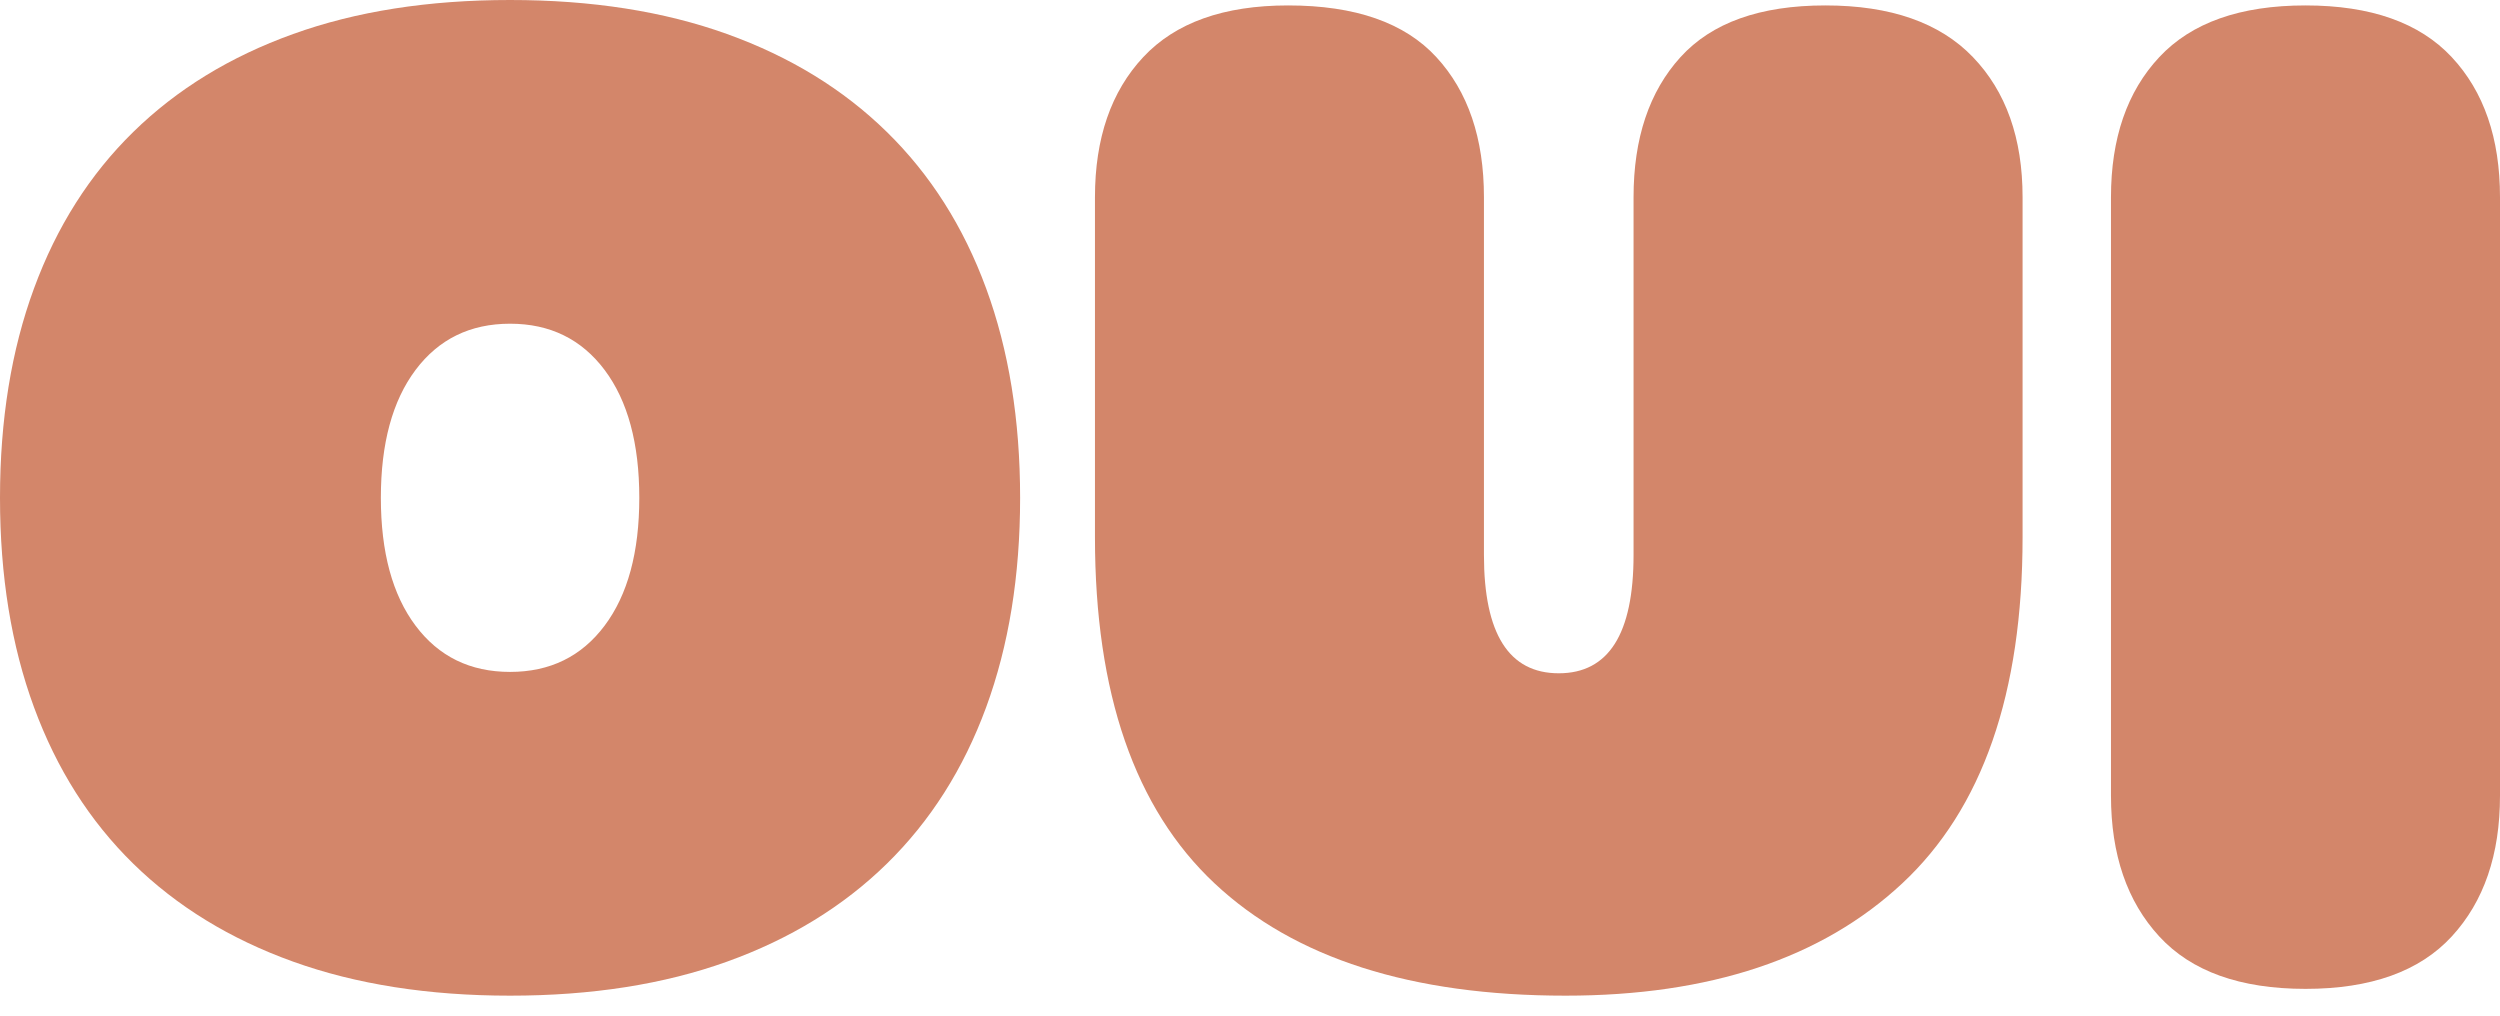
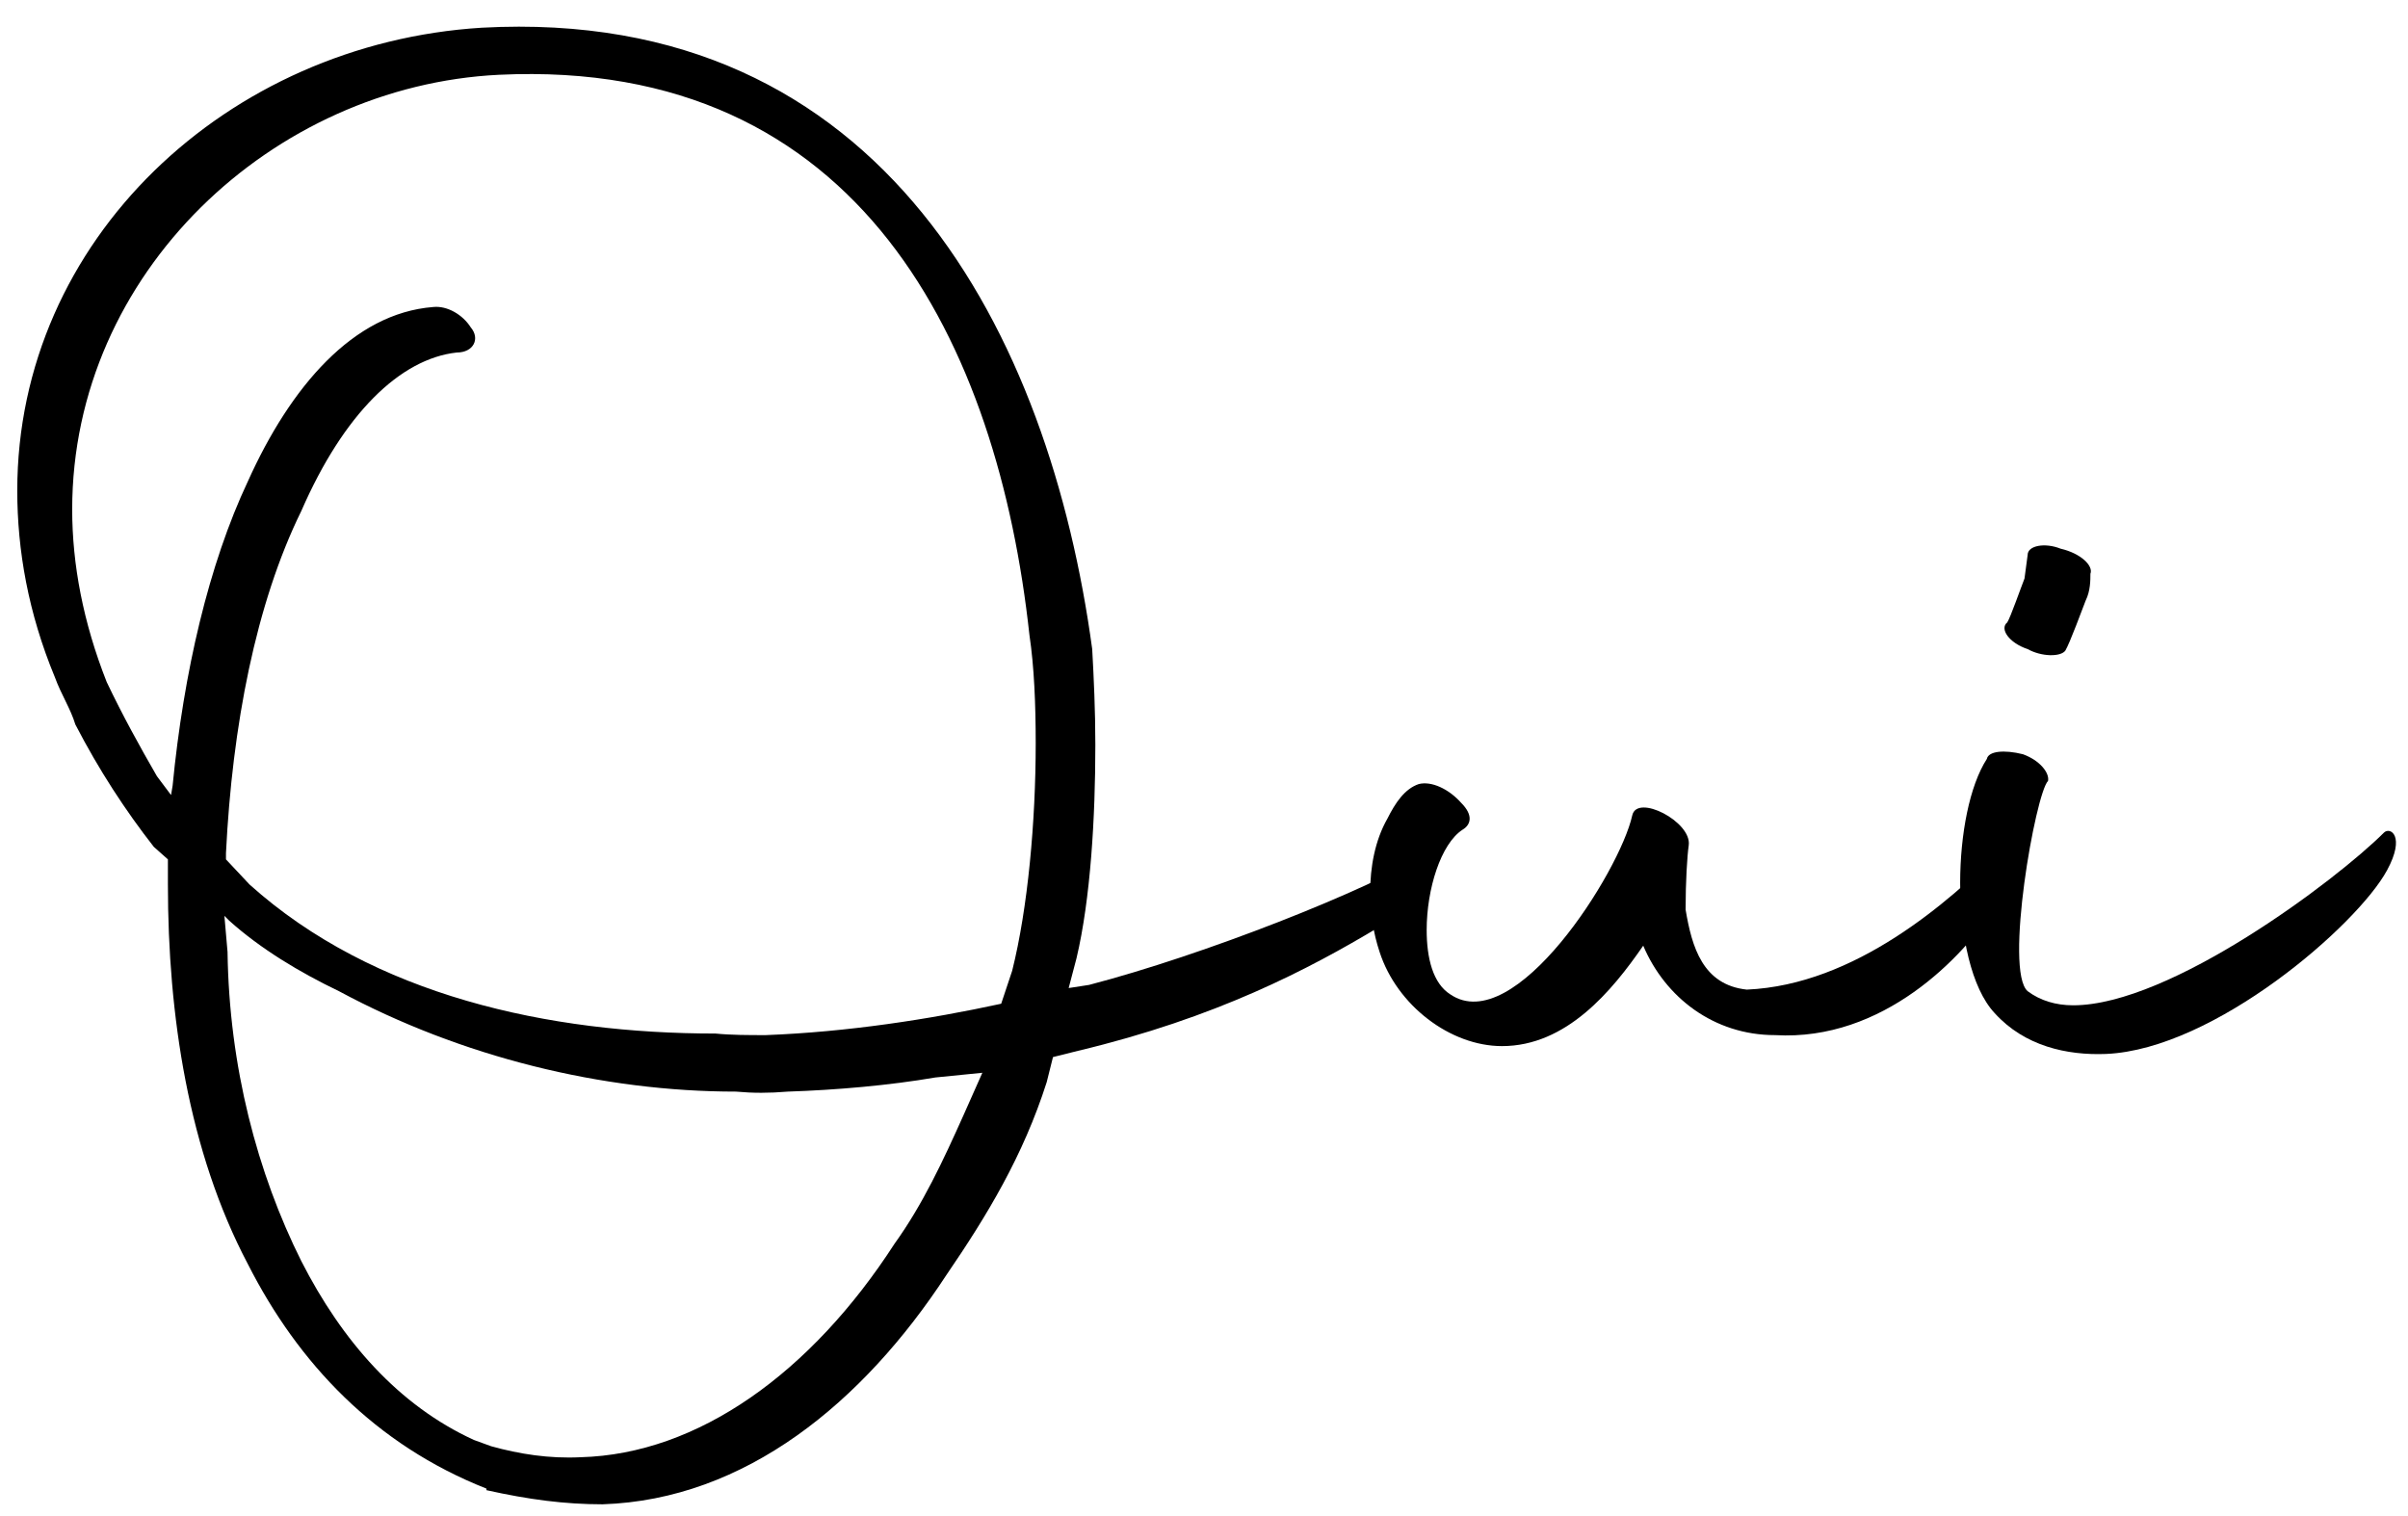
- <svg xmlns="http://www.w3.org/2000/svg" width="100%" height="100%" viewBox="0 0 64 26" version="1.1" xml:space="preserve" style="fill-rule:evenodd;clip-rule:evenodd;stroke-linejoin:round;stroke-miterlimit:2;">
-   <path d="M13.058,25.489C10.968,25.489 9.117,25.198 7.504,24.618C5.89,24.038 4.527,23.202 3.412,22.111C2.298,21.02 1.451,19.685 0.871,18.107C0.29,16.528 0,14.741 0,12.744C0,10.748 0.29,8.96 0.871,7.382C1.451,5.803 2.298,4.468 3.412,3.378C4.527,2.286 5.89,1.451 7.504,0.871C9.117,0.29 10.968,0 13.058,0C15.147,0 16.998,0.29 18.612,0.871C20.225,1.451 21.589,2.286 22.703,3.378C23.817,4.468 24.665,5.803 25.245,7.382C25.825,8.96 26.115,10.748 26.115,12.744C26.115,14.741 25.825,16.528 25.245,18.107C24.665,19.685 23.817,21.02 22.703,22.111C21.589,23.202 20.225,24.038 18.612,24.618C16.998,25.198 15.147,25.489 13.058,25.489ZM13.058,17.201C14.079,17.201 14.886,16.807 15.478,16.017C16.07,15.228 16.366,14.137 16.366,12.744C16.366,11.352 16.07,10.26 15.478,9.471C14.886,8.682 14.079,8.287 13.058,8.287C12.036,8.287 11.23,8.682 10.638,9.471C10.046,10.26 9.75,11.352 9.75,12.744C9.75,14.137 10.046,15.228 10.638,16.017C11.23,16.807 12.036,17.201 13.058,17.201Z" style="fill:rgb(211,134,106);fill-rule:nonzero;" />
-   <path d="M40.078,25.489C36.132,25.489 33.137,24.531 31.095,22.616C29.052,20.701 28.031,17.747 28.031,13.754L28.031,5.049C28.031,3.54 28.443,2.344 29.267,1.462C30.091,0.58 31.327,0.139 32.975,0.139C34.693,0.139 35.958,0.58 36.77,1.462C37.583,2.344 37.989,3.54 37.989,5.049L37.989,14.207C37.989,16.226 38.628,17.236 39.904,17.236C41.181,17.236 41.819,16.226 41.819,14.207L41.819,5.049C41.819,3.54 42.22,2.344 43.021,1.462C43.822,0.58 45.058,0.139 46.729,0.139C48.4,0.139 49.66,0.58 50.507,1.462C51.355,2.344 51.778,3.54 51.778,5.049L51.778,13.754C51.778,17.747 50.751,20.701 48.696,22.616C46.642,24.531 43.769,25.489 40.078,25.489Z" style="fill:rgb(211,134,106);fill-rule:nonzero;" />
-   <path d="M59.021,25.315C57.349,25.315 56.102,24.868 55.278,23.974C54.454,23.08 54.041,21.879 54.041,20.37L54.041,5.049C54.041,3.54 54.454,2.344 55.278,1.462C56.102,0.58 57.349,0.139 59.021,0.139C60.692,0.139 61.94,0.58 62.764,1.462C63.588,2.344 64,3.54 64,5.049L64,20.37C64,21.879 63.588,23.08 62.764,23.974C61.94,24.868 60.692,25.315 59.021,25.315Z" style="fill:rgb(211,134,106);fill-rule:nonzero;" />
+ <svg xmlns="http://www.w3.org/2000/svg" width="89" height="56" viewBox="0 0 89 56" fill="none">
+   <path d="M73.724 37.448C72.854 36.52 72.448 34.548 72.448 32.634C72.448 30.836 72.796 29.038 73.434 28.052C73.492 27.762 74.072 27.704 74.768 27.878C75.406 28.11 75.754 28.574 75.696 28.864C75.232 29.328 74.072 35.882 74.942 36.636C75.406 36.984 75.986 37.158 76.624 37.158C80.22 37.158 86.368 32.518 88.108 30.778C88.34 30.546 88.92 30.894 88.224 32.17C87.122 34.2 81.844 38.782 77.842 38.956C76.392 39.014 74.826 38.666 73.724 37.448ZM74.942 23.992C74.246 23.76 73.898 23.238 74.188 23.006C74.304 22.832 74.71 21.672 74.826 21.382L74.942 20.512C74.942 20.164 75.58 20.048 76.16 20.28C76.914 20.454 77.378 20.918 77.262 21.208C77.262 21.44 77.262 21.846 77.088 22.194C76.972 22.484 76.508 23.76 76.334 24.05C76.16 24.282 75.464 24.282 74.942 23.992Z" fill="black" />
+   <path d="M55.514 38.666C53.6 38.666 51.628 37.158 50.99 35.186C50.758 34.49 50.642 33.736 50.642 32.982C50.642 32.054 50.816 31.068 51.28 30.256C51.57 29.676 51.918 29.154 52.44 28.98C52.904 28.864 53.542 29.154 54.006 29.676C54.47 30.14 54.354 30.488 54.064 30.662C53.252 31.184 52.73 32.866 52.73 34.374C52.73 35.418 52.962 36.346 53.6 36.752C55.978 38.376 59.864 32.228 60.328 30.14C60.502 29.328 62.532 30.372 62.416 31.242C62.358 31.648 62.3 32.576 62.3 33.62C62.532 35.012 62.938 36.404 64.562 36.578C68.564 36.404 72.044 33.33 73.958 31.416C74.48 30.72 74.422 32.46 73.726 33.562C72.566 35.36 69.608 38.492 65.606 38.26C63.344 38.26 61.546 36.868 60.734 34.954C59.574 36.636 57.892 38.666 55.514 38.666Z" fill="black" />
+   <path d="M17.98 55.08V55.022C13.862 53.398 11.02 50.382 9.164 46.728C6.96 42.552 6.206 37.506 6.206 32.692V31.764L5.684 31.3C4.64 29.966 3.654 28.458 2.784 26.776C2.61 26.196 2.262 25.674 2.03 25.036C1.044 22.658 0.638 20.338 0.638 18.134C0.638 8.854 8.41 1.604 17.806 1.024C32.712 0.212 38.802 12.45 40.368 23.992C40.426 25.036 40.484 26.254 40.484 27.53C40.484 30.198 40.31 33.214 39.788 35.418L39.498 36.52L40.252 36.404C44.486 35.302 50.518 32.924 52.78 31.532C53.65 31.01 52.258 33.33 50.982 34.258C48.372 35.824 44.95 37.622 39.846 38.84L38.918 39.072L38.686 40C37.816 42.726 36.482 44.93 34.974 47.134C31.9 51.832 27.55 55.428 22.272 55.602C20.88 55.602 19.546 55.428 17.98 55.08ZM37.004 37.1L37.41 35.882C37.99 33.562 38.28 30.372 38.28 27.472C38.28 26.022 38.222 24.63 38.048 23.47C36.888 12.798 31.842 2.126 18.444 2.764C10.092 3.17 2.668 10.072 2.668 18.83C2.668 20.86 3.074 23.006 3.944 25.21C4.524 26.428 5.162 27.588 5.8 28.69L6.322 29.386L6.38 29.038C6.786 24.862 7.714 20.86 9.164 17.786C10.73 14.306 13.05 11.58 16.008 11.348C16.53 11.29 17.11 11.638 17.4 12.102C17.748 12.508 17.516 13.03 16.878 13.03C14.79 13.262 12.702 15.292 11.136 18.888C9.454 22.31 8.584 26.834 8.352 31.532V31.764L9.222 32.692C13.804 36.81 20.3 38.202 26.448 38.202C27.028 38.26 27.666 38.26 28.304 38.26C31.32 38.144 34.336 37.68 37.004 37.1ZM33.06 45.974C34.104 44.524 34.858 42.9 35.612 41.218L36.308 39.652L34.568 39.826C32.886 40.116 30.914 40.29 29.116 40.348C28.42 40.406 27.84 40.406 27.202 40.348C22.272 40.348 17.052 39.072 12.528 36.636C11.078 35.94 9.628 35.07 8.468 34.026L8.294 33.852L8.41 35.186C8.468 39.42 9.512 43.364 11.136 46.612C12.644 49.57 14.732 51.948 17.516 53.224L18.154 53.456C19.198 53.746 20.3 53.92 21.46 53.862C25.81 53.746 29.986 50.73 33.06 45.974Z" fill="black" />
</svg>
